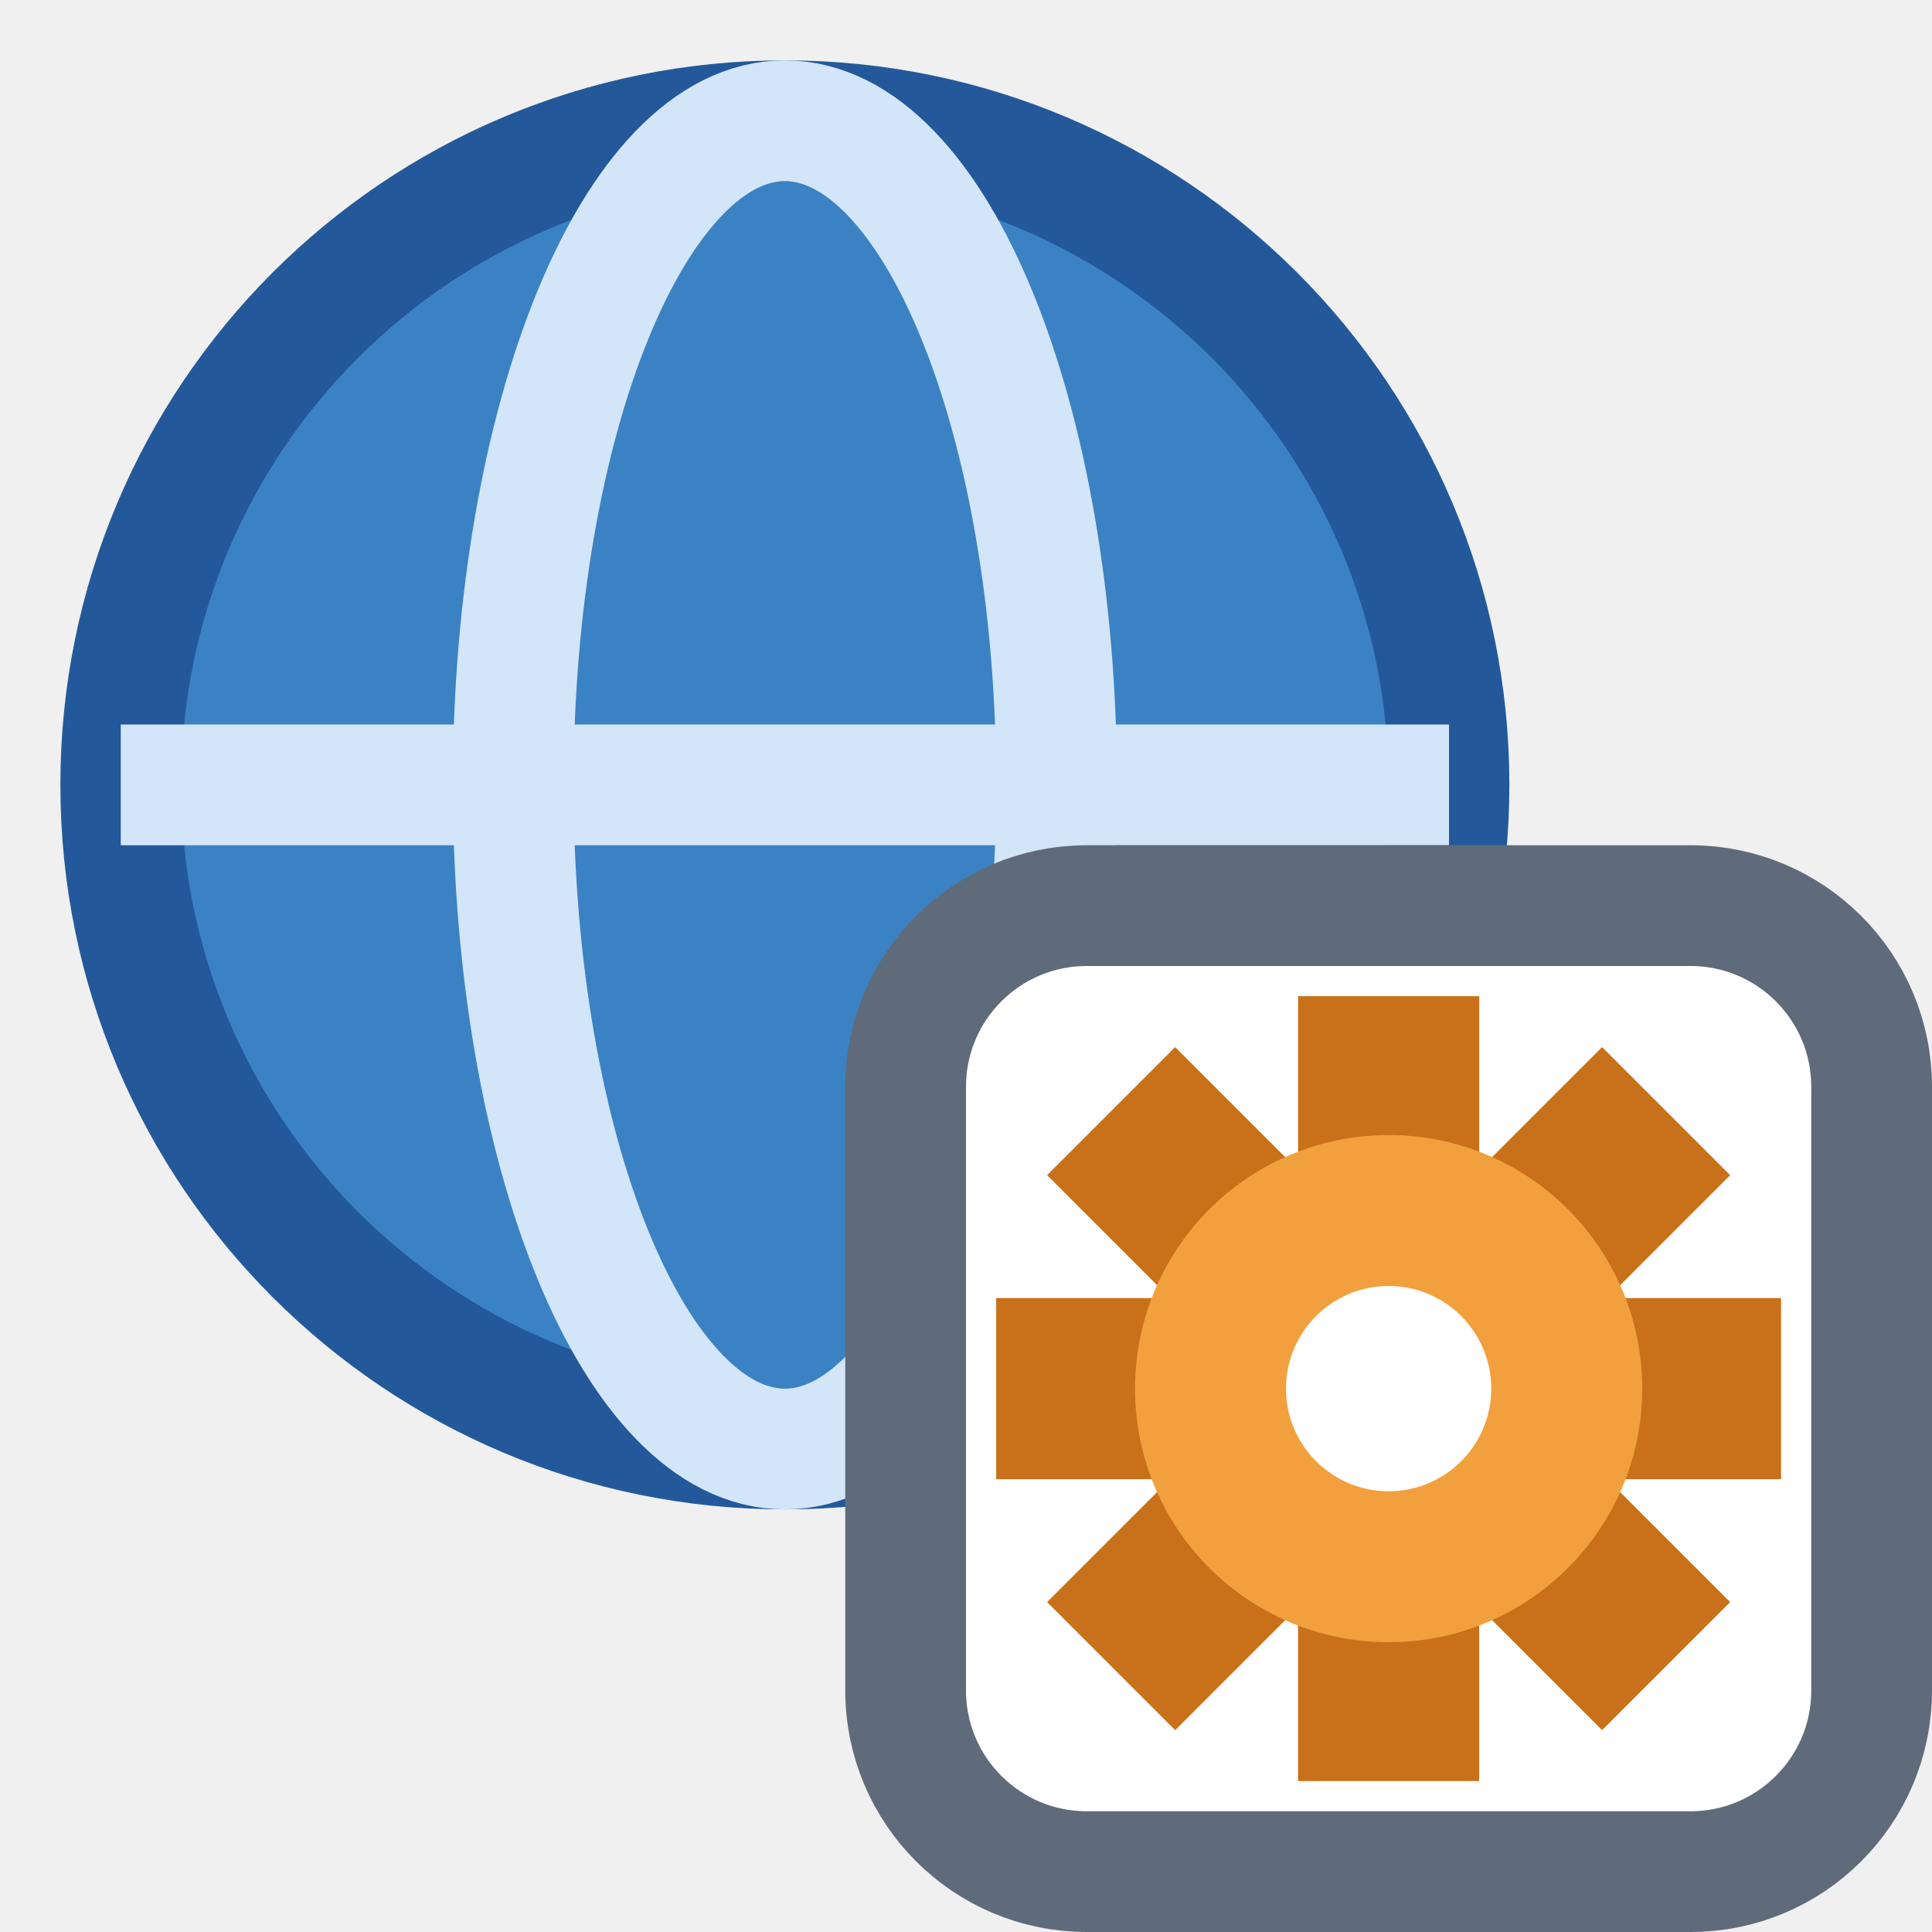
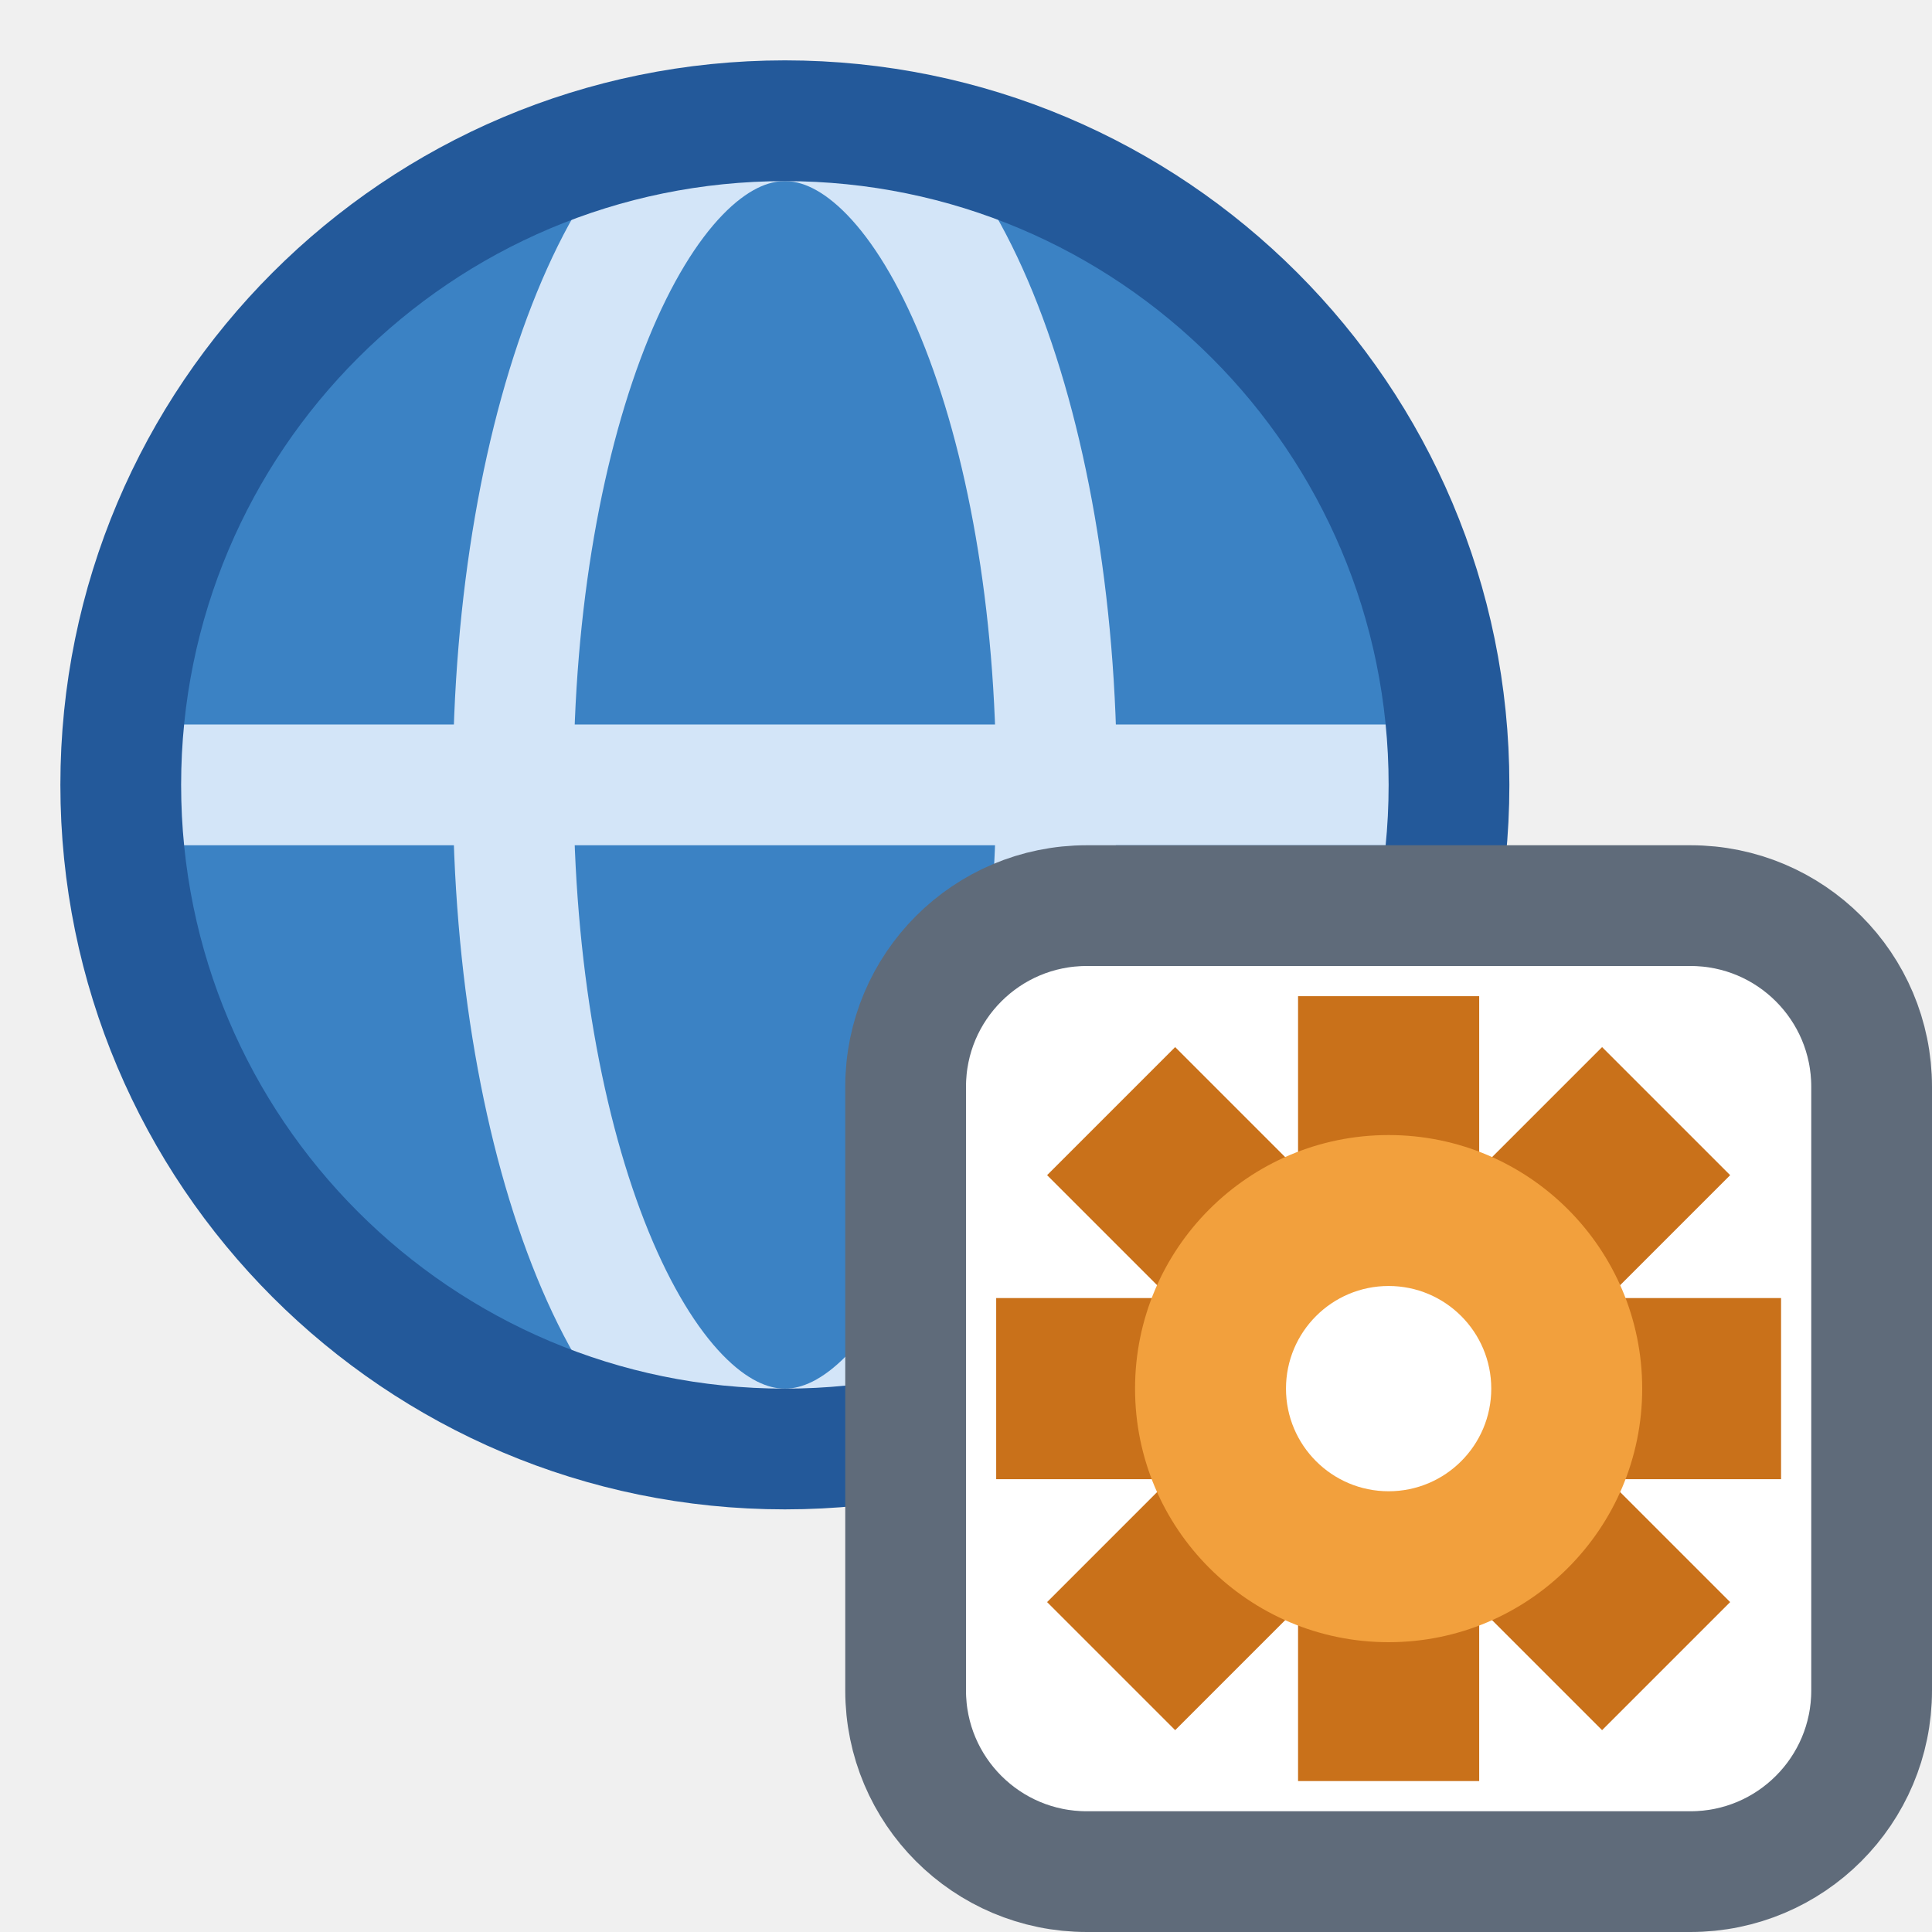
<svg xmlns="http://www.w3.org/2000/svg" width="32" height="32" viewBox="0 0 32 32">
-   <circle cx="13" cy="13" r="11" fill="#3B82C4" stroke="#23599A" stroke-width="2" />
+   <circle cx="13" cy="13" r="11" fill="#3B82C4" />
  <ellipse cx="13" cy="13" rx="4.5" ry="11" fill="none" stroke="#D3E5F8" stroke-width="2" />
  <path d="M2 13h22" fill="none" stroke="#D3E5F8" stroke-width="2" />
+   <circle cx="13" cy="13" r="11" fill="none" stroke="#23599A" stroke-width="2" />
  <rect x="15" y="15" width="16" height="16" rx="3" fill="#FFFFFF" stroke="#5F6B7A" stroke-width="2" />
  <g transform="translate(23 23)" fill="#C9711A">
    <rect x="-1.5" y="-6.5" width="3" height="13" />
    <rect x="-6.5" y="-1.5" width="13" height="3" />
    <rect x="-1.5" y="-6.5" width="3" height="13" transform="rotate(45)" />
    <rect x="-1.5" y="-6.5" width="3" height="13" transform="rotate(-45)" />
  </g>
  <circle cx="23" cy="23" r="4.2" fill="#F2A03D" />
  <circle cx="23" cy="23" r="1.7" fill="#FFFFFF" />
</svg>
